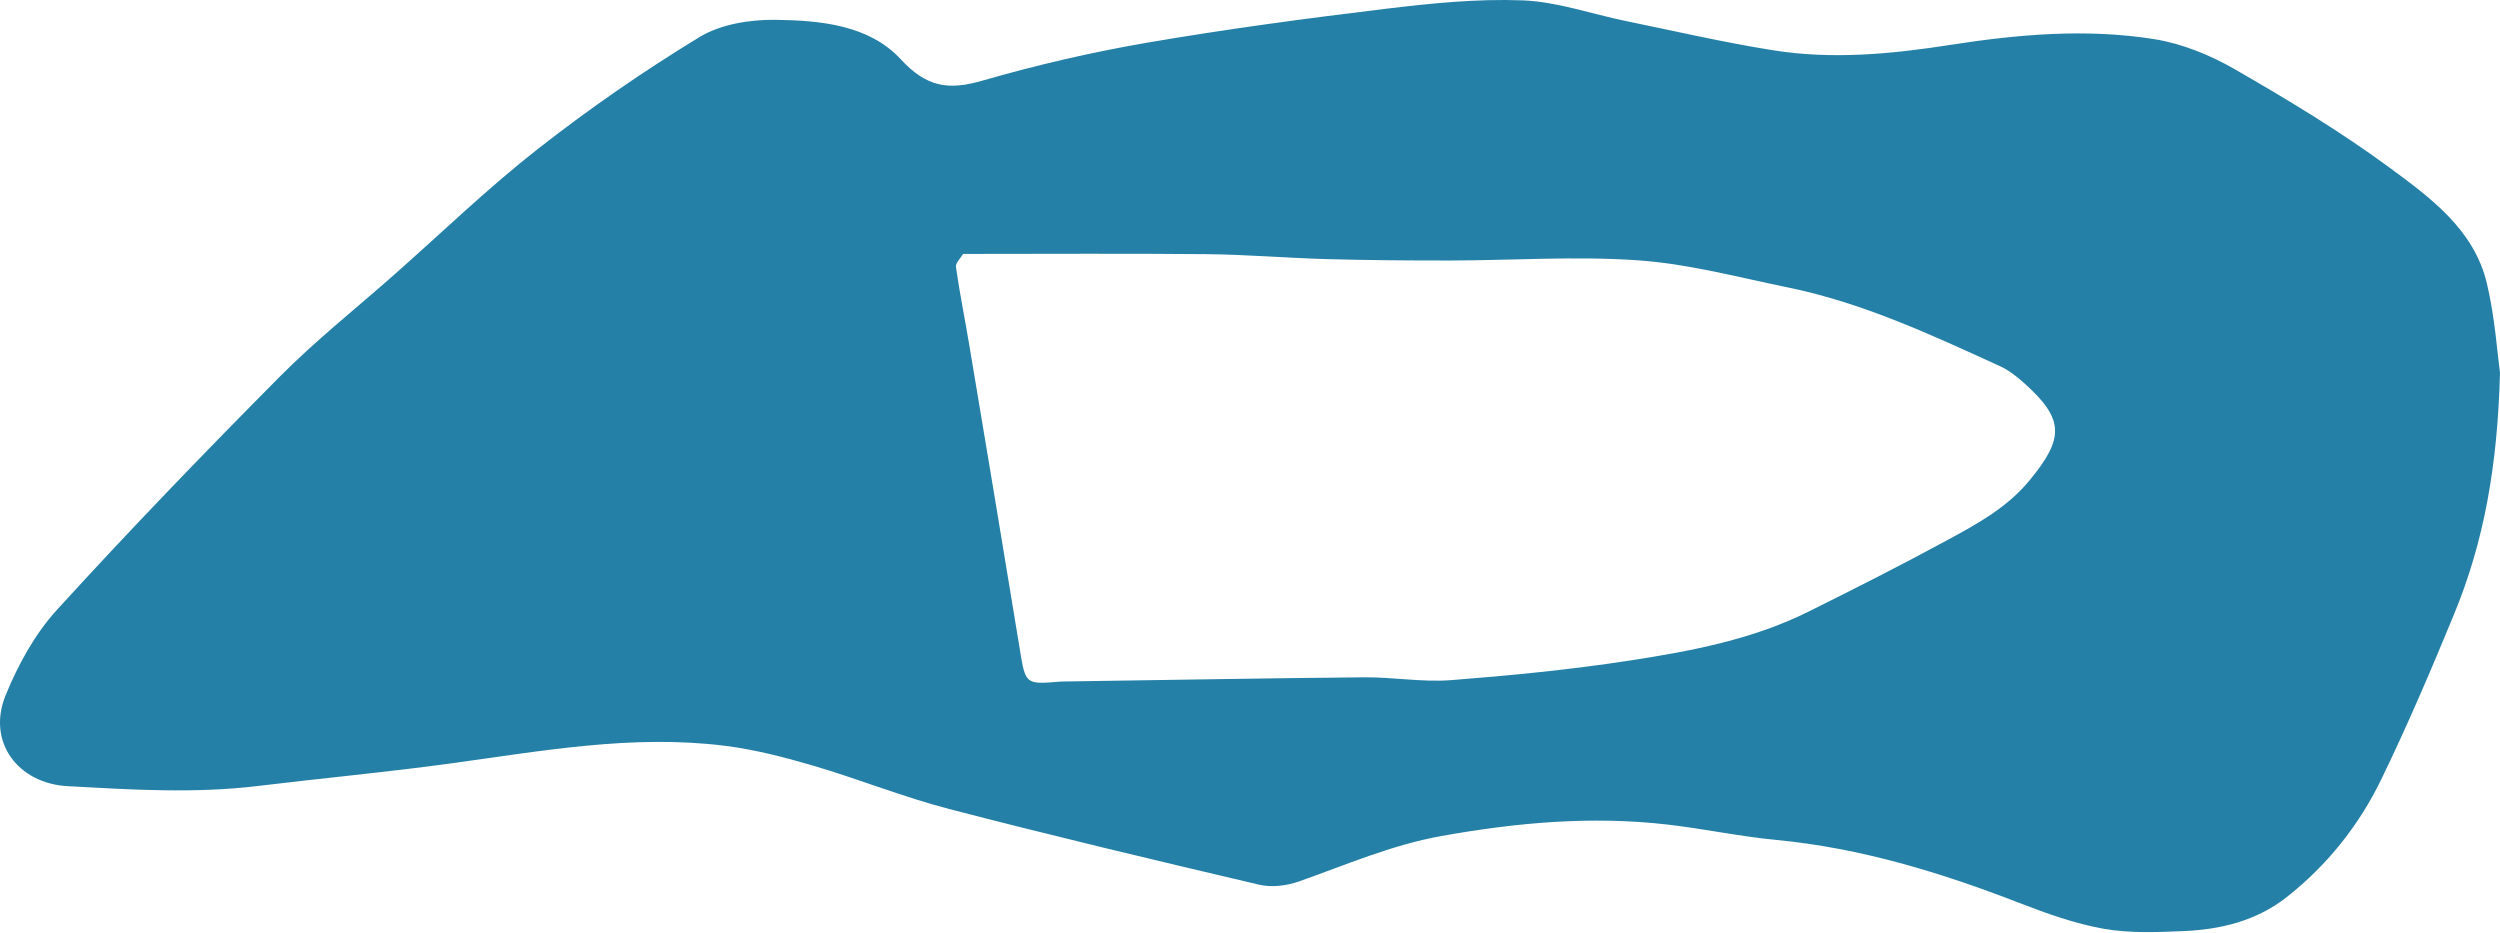
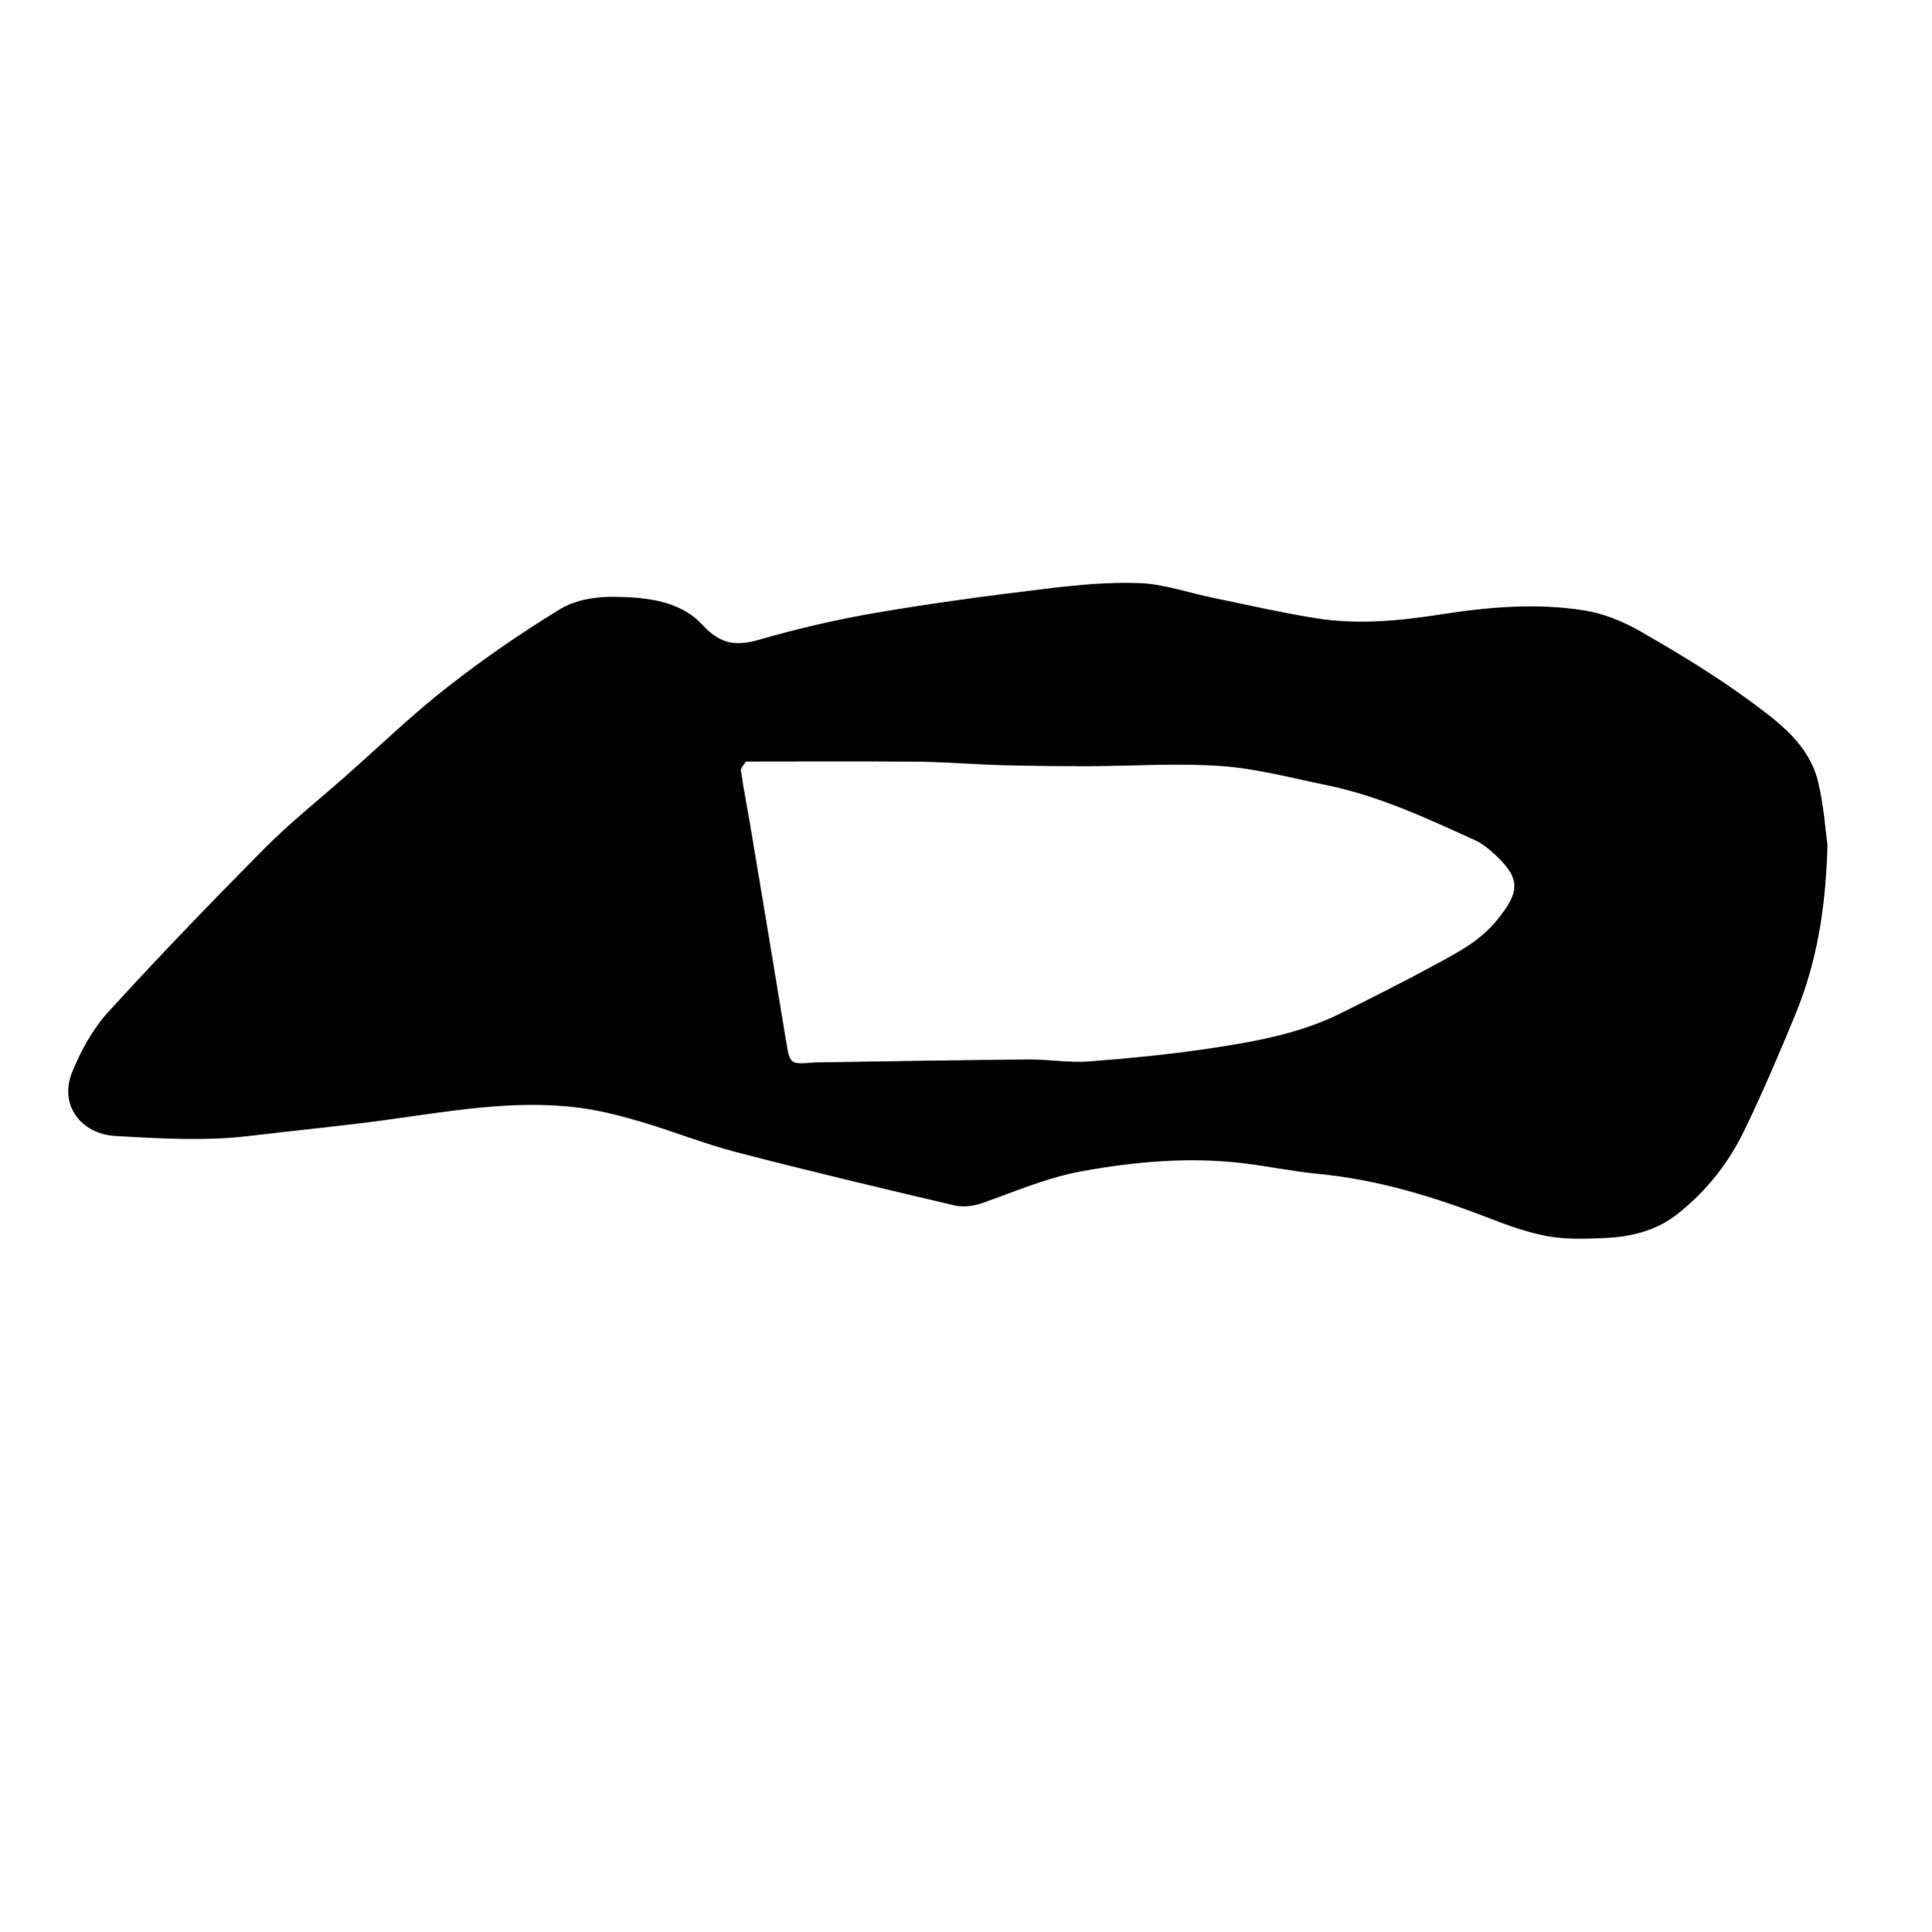
- <svg xmlns="http://www.w3.org/2000/svg" version="1.1" id="Calque_1" x="0px" y="0px" viewBox="0 0 516.449 192.55" xml:space="preserve" width="516.449" height="192.55">
-   <defs id="defs1" />
-   <path d="m 516.449,76.937 c -0.5,19.38 -3.33,34.99 -9.46,49.88 -4.74,11.51 -9.63,22.98 -15.06,34.17 -4.62,9.53 -11.2,17.79 -19.6,24.38 -6.2,4.86 -13.6,6.66 -21.29,6.98 -5.5,0.23 -11.14,0.46 -16.5,-0.49 -5.94,-1.06 -11.75,-3.15 -17.41,-5.34 -16.23,-6.29 -32.73,-11.33 -50.16,-13 -7.53,-0.72 -14.98,-2.31 -22.5,-3.18 -15.69,-1.81 -31.16,-0.42 -46.71,2.37 -10.35,1.86 -19.72,5.96 -29.44,9.39 -2.51,0.88 -5.61,1.27 -8.16,0.67 -21.4,-5.02 -42.79,-10.11 -64.06,-15.64 -9.48,-2.46 -18.64,-6.17 -28.05,-8.94 -5.96,-1.75 -12.06,-3.33 -18.21,-4.11 -19.2,-2.43 -38.07,1.1 -57,3.67 -13.15,1.79 -26.38,3.02 -39.56,4.62 -13.12,1.59 -26.21,0.76 -39.32,0.04 -10.19,-0.56 -16.75,-9.1 -12.79,-18.8 2.56,-6.29 6.04,-12.62 10.57,-17.6 14.96,-16.41 30.39,-32.41 46.03,-48.17 7.43,-7.49 15.76,-14.1 23.68,-21.1 9.87,-8.72 19.37,-17.92 29.73,-26.02 10.63,-8.32 21.8,-16.05 33.33,-23.06 4.38,-2.66 10.42,-3.63 15.68,-3.56 9.29,0.11 19.36,1.07 25.89,8.15 5.37,5.81 9.89,6.43 16.88,4.41 11.19,-3.23 22.61,-5.88 34.08,-7.85 16.35,-2.8 32.82,-5.01 49.3,-7 9.35,-1.13 18.84,-2.09 28.21,-1.73 7.15,0.28 14.21,2.81 21.33,4.27 10.13,2.08 20.22,4.42 30.42,6.04 12.2,1.95 24.41,0.79 36.57,-1.11 13.99,-2.18 28.12,-3.43 42.16,-1.19 5.74,0.92 11.53,3.28 16.6,6.2 10.94,6.3 21.82,12.85 31.97,20.32 8.46,6.23 17.47,12.78 20.13,23.9 1.68,7.05 2.15,14.39 2.72,18.43 z m -317.49,-24.48 c -0.5,0.86 -1.6,1.87 -1.48,2.71 0.76,5.34 1.84,10.64 2.73,15.97 3.5,20.93 7.01,41.85 10.43,62.79 1.22,7.48 1.11,7.5 8.48,6.87 0.13,-0.01 0.27,-0.01 0.4,-0.01 20.76,-0.3 41.52,-0.68 62.27,-0.87 5.97,-0.05 12,1.04 17.92,0.59 12.41,-0.96 24.84,-2.18 37.14,-4.08 12.58,-1.94 25.18,-4.32 36.74,-10.07 9.64,-4.79 19.25,-9.65 28.7,-14.79 6.16,-3.34 12.31,-6.67 16.97,-12.33 7.2,-8.73 7.22,-12.66 -1.14,-20.12 -1.47,-1.31 -3.09,-2.61 -4.87,-3.43 -14.23,-6.5 -28.42,-13.14 -43.87,-16.3 -10.25,-2.1 -20.49,-4.86 -30.86,-5.6 -12.94,-0.92 -26.01,0.01 -39.02,0.03 -8.49,0.01 -16.99,-0.06 -25.48,-0.29 -8.23,-0.23 -16.44,-0.94 -24.66,-1.02 -16.47,-0.16 -32.96,-0.05 -50.4,-0.05 z" id="path1" style="fill:#2480a7;fill-opacity:1" />
+ <svg xmlns="http://www.w3.org/2000/svg" version="1.1" id="Calque_1" x="0px" y="0px" viewBox="0 0 566.93 566.93" style="enable-background:new 0 0 566.93 566.93;" xml:space="preserve">
+   <path d="M536.47,248.03c-0.5,19.38-3.33,34.99-9.46,49.88c-4.74,11.51-9.63,22.98-15.06,34.17c-4.62,9.53-11.2,17.79-19.6,24.38  c-6.2,4.86-13.6,6.66-21.29,6.98c-5.5,0.23-11.14,0.46-16.5-0.49c-5.94-1.06-11.75-3.15-17.41-5.34  c-16.23-6.29-32.73-11.33-50.16-13c-7.53-0.72-14.98-2.31-22.5-3.18c-15.69-1.81-31.16-0.42-46.71,2.37  c-10.35,1.86-19.72,5.96-29.44,9.39c-2.51,0.88-5.61,1.27-8.16,0.67c-21.4-5.02-42.79-10.11-64.06-15.64  c-9.48-2.46-18.64-6.17-28.05-8.94c-5.96-1.75-12.06-3.33-18.21-4.11c-19.2-2.43-38.07,1.1-57,3.67  c-13.15,1.79-26.38,3.02-39.56,4.62c-13.12,1.59-26.21,0.76-39.32,0.04c-10.19-0.56-16.75-9.1-12.79-18.8  c2.56-6.29,6.04-12.62,10.57-17.6c14.96-16.41,30.39-32.41,46.03-48.17c7.43-7.49,15.76-14.1,23.68-21.1  c9.87-8.72,19.37-17.92,29.73-26.02c10.63-8.32,21.8-16.05,33.33-23.06c4.38-2.66,10.42-3.63,15.68-3.56  c9.29,0.11,19.36,1.07,25.89,8.15c5.37,5.81,9.89,6.43,16.88,4.41c11.19-3.23,22.61-5.88,34.08-7.85c16.35-2.8,32.82-5.01,49.3-7  c9.35-1.13,18.84-2.09,28.21-1.73c7.15,0.28,14.21,2.81,21.33,4.27c10.13,2.08,20.22,4.42,30.42,6.04  c12.2,1.95,24.41,0.79,36.57-1.11c13.99-2.18,28.12-3.43,42.16-1.19c5.74,0.92,11.53,3.28,16.6,6.2  c10.94,6.3,21.82,12.85,31.97,20.32c8.46,6.23,17.47,12.78,20.13,23.9C535.43,236.65,535.9,243.99,536.47,248.03z M218.98,223.55  c-0.5,0.86-1.6,1.87-1.48,2.71c0.76,5.34,1.84,10.64,2.73,15.97c3.5,20.93,7.01,41.85,10.43,62.79c1.22,7.48,1.11,7.5,8.48,6.87  c0.13-0.01,0.27-0.01,0.4-0.01c20.76-0.3,41.52-0.68,62.27-0.87c5.97-0.05,12,1.04,17.92,0.59c12.41-0.96,24.84-2.18,37.14-4.08  c12.58-1.94,25.18-4.32,36.74-10.07c9.64-4.79,19.25-9.65,28.7-14.79c6.16-3.34,12.31-6.67,16.97-12.33  c7.2-8.73,7.22-12.66-1.14-20.12c-1.47-1.31-3.09-2.61-4.87-3.43c-14.23-6.5-28.42-13.14-43.87-16.3  c-10.25-2.1-20.49-4.86-30.86-5.6c-12.94-0.92-26.01,0.01-39.02,0.03c-8.49,0.01-16.99-0.06-25.48-0.29  c-8.23-0.23-16.44-0.94-24.66-1.02C252.91,223.44,236.42,223.55,218.98,223.55z" />
</svg>
